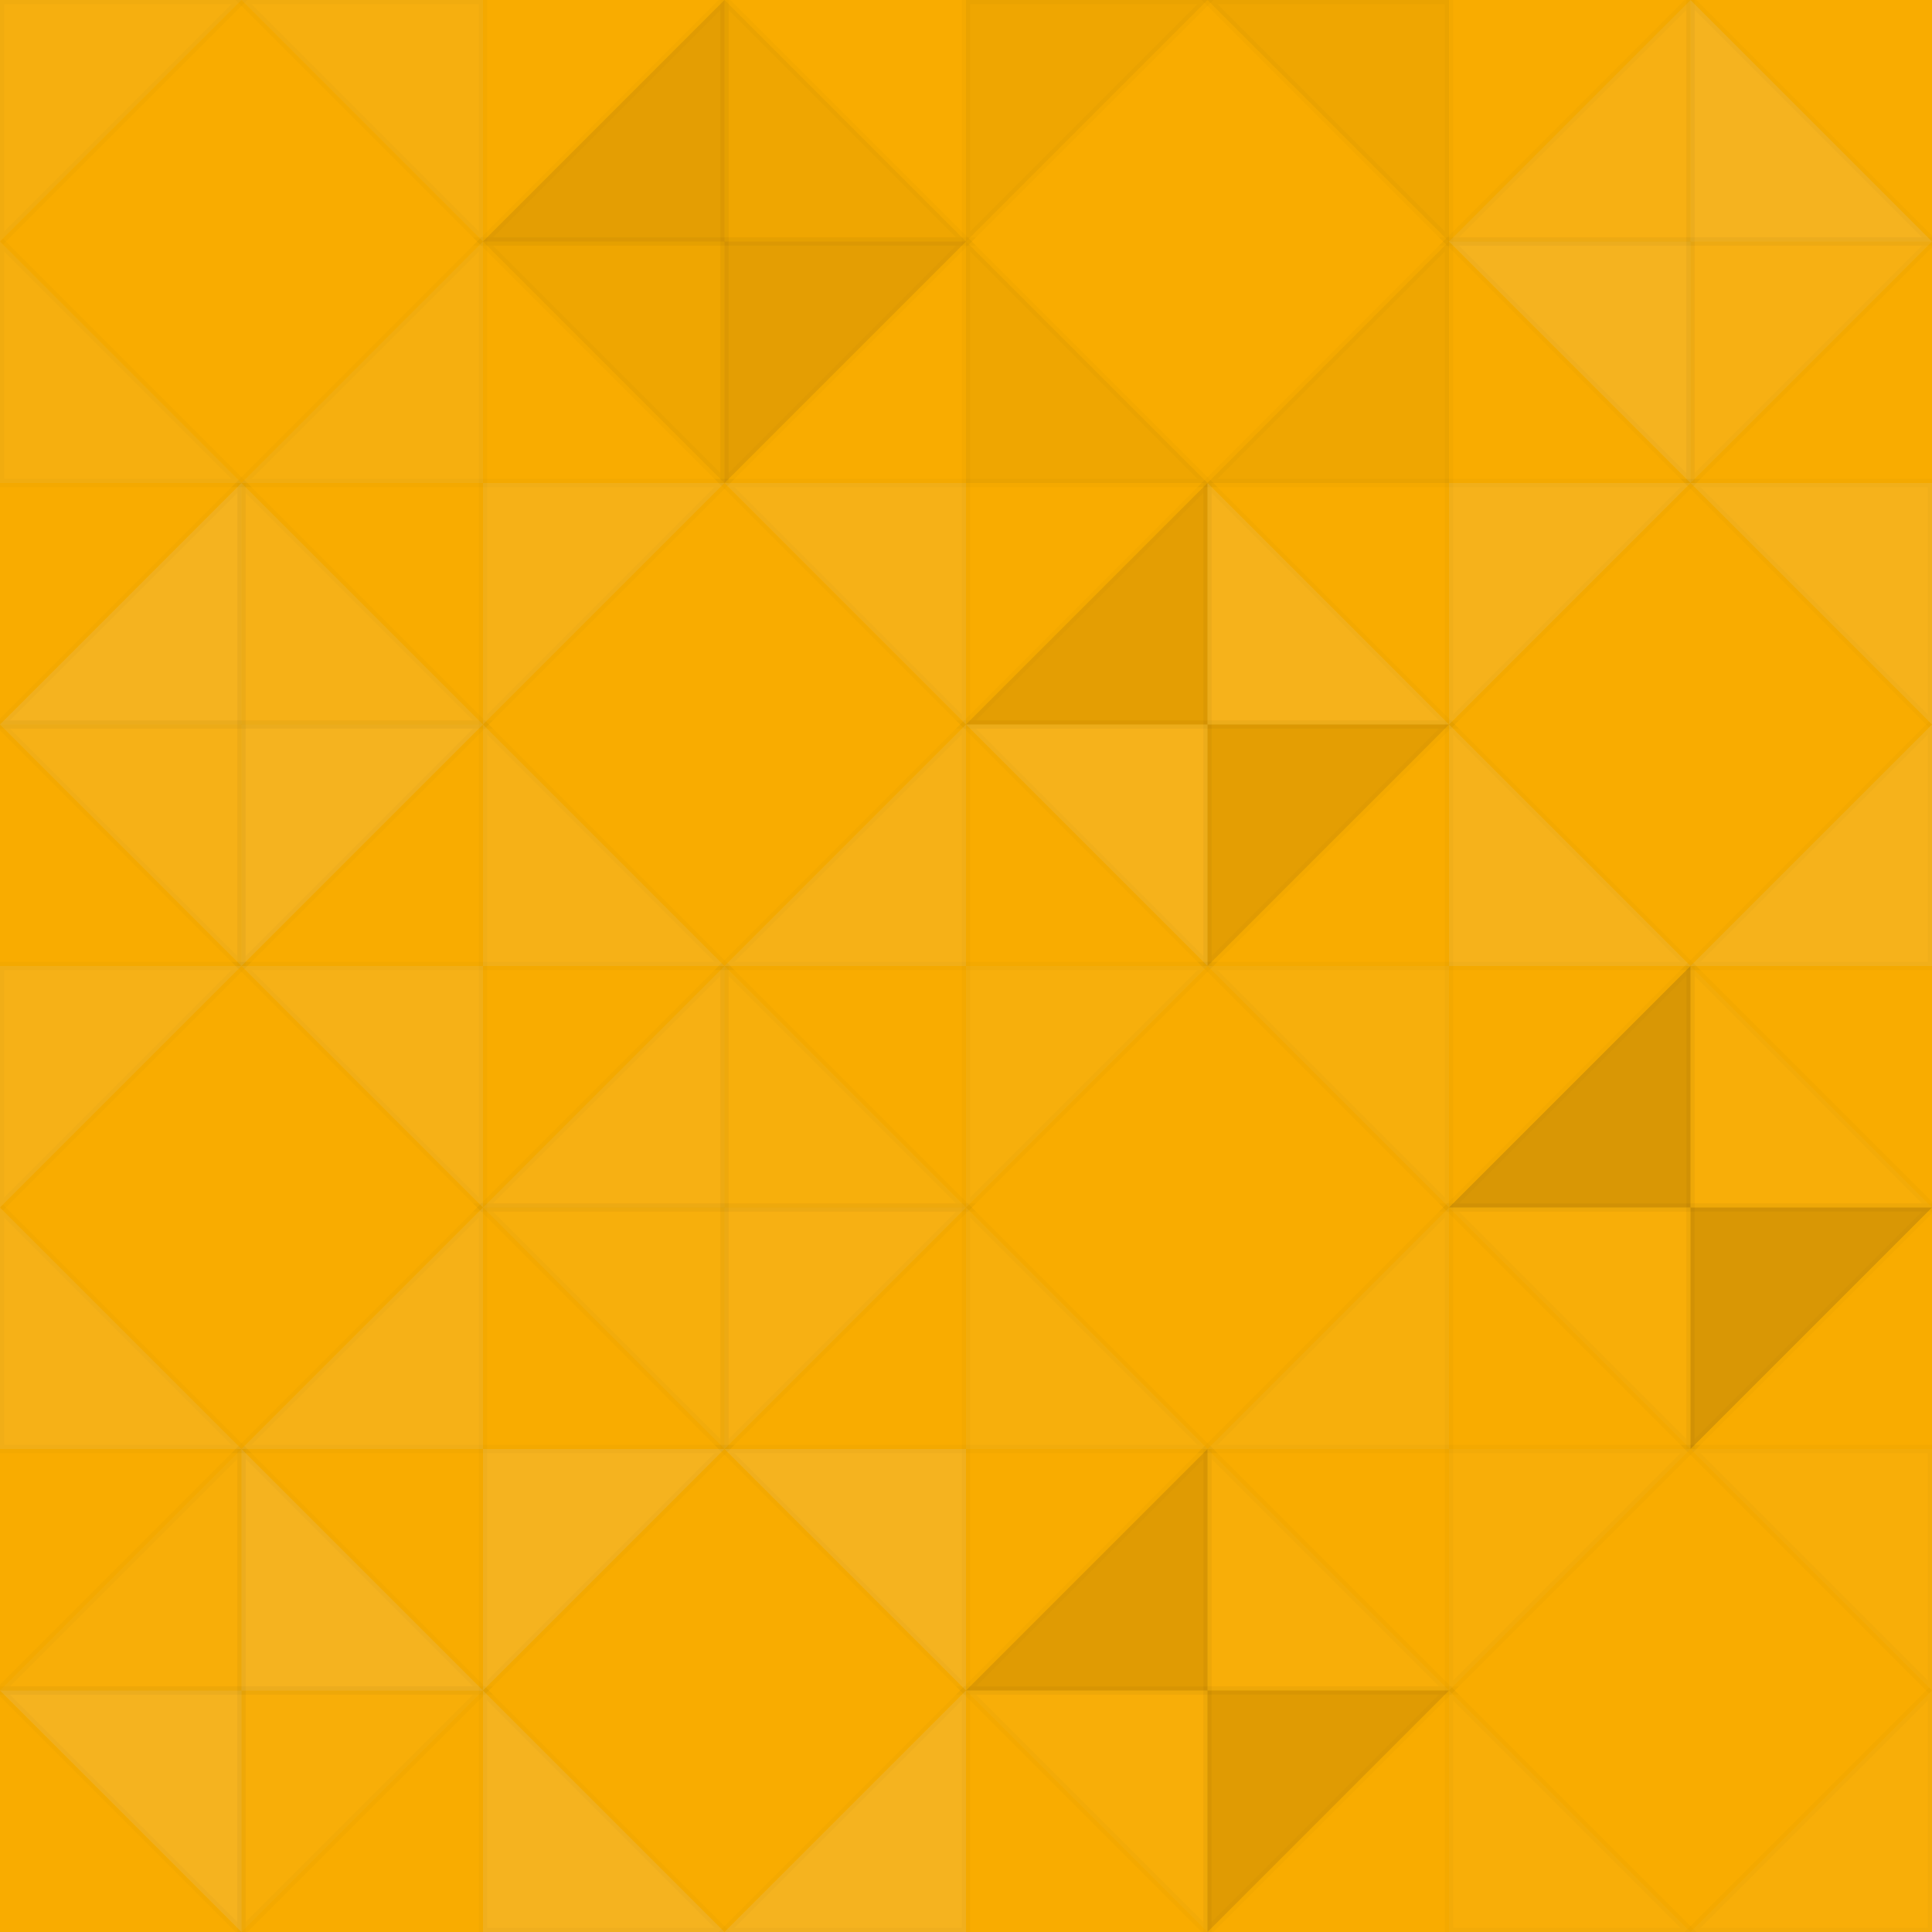
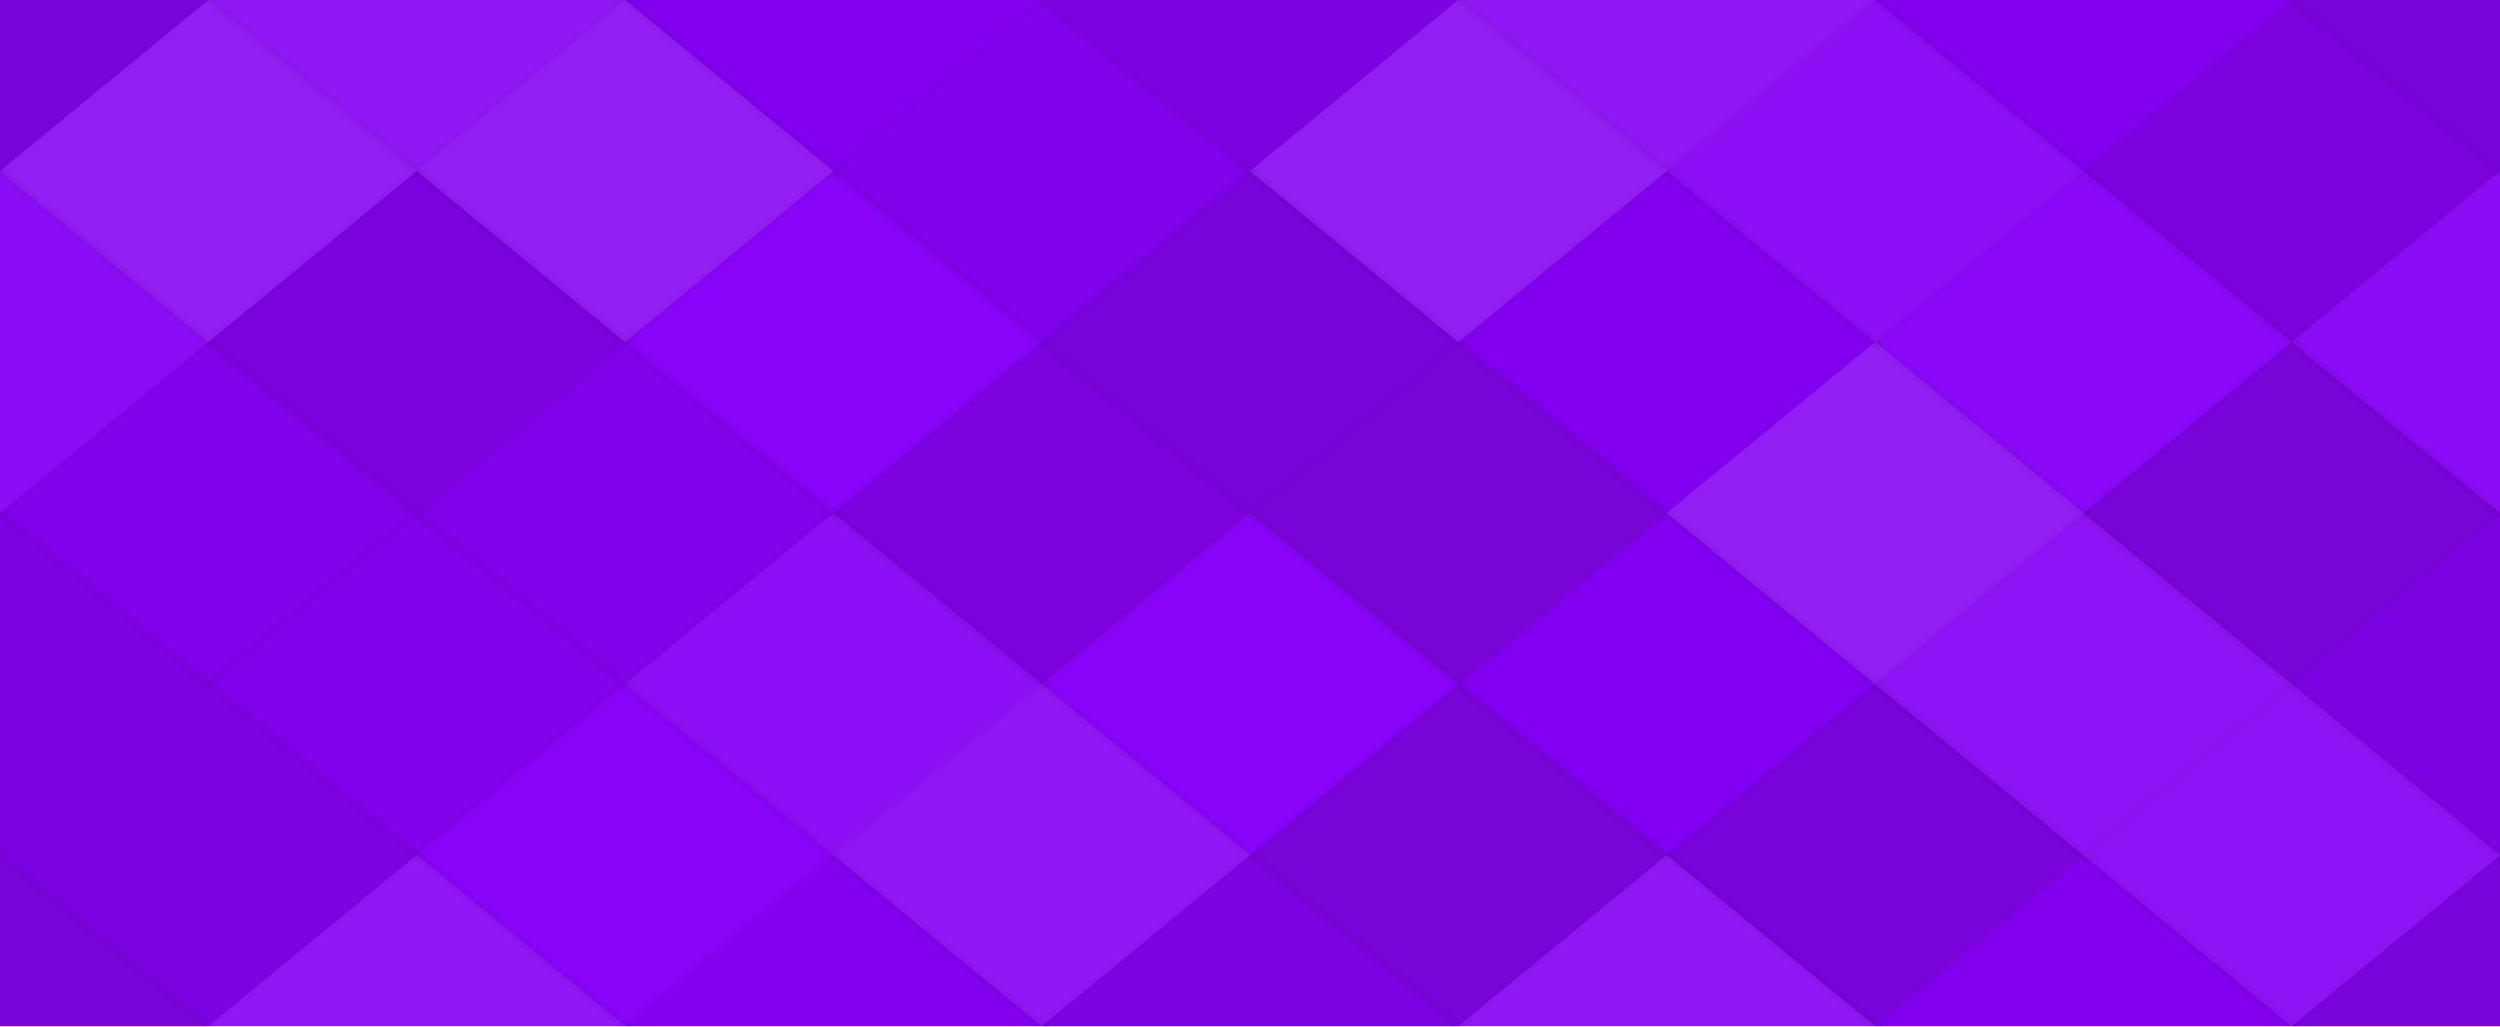
- <svg xmlns="http://www.w3.org/2000/svg" width="232" height="232">
-   <rect x="0" y="0" width="100%" height="100%" fill="rgb(249,172,0)" />
-   <polyline points="0,0,29,29,0,29,0,0" stroke="#000" stroke-opacity="0.02" fill-opacity="0.072" fill="#ddd" transform="translate(0,29) scale(1,-1)" />
-   <polyline points="0,0,29,29,0,29,0,0" stroke="#000" stroke-opacity="0.02" fill-opacity="0.072" fill="#ddd" transform="translate(58,29) scale(-1,-1)" />
-   <polyline points="0,0,29,29,0,29,0,0" stroke="#000" stroke-opacity="0.02" fill-opacity="0.072" fill="#ddd" transform="translate(0,29) scale(1,1)" />
-   <polyline points="0,0,29,29,0,29,0,0" stroke="#000" stroke-opacity="0.02" fill-opacity="0.072" fill="#ddd" transform="translate(58,29) scale(-1,1)" />
-   <polyline points="0,0,29,29,0,29,0,0" stroke="#000" stroke-opacity="0.02" fill-opacity="0.098" fill="#222" transform="translate(87,0) scale(-1,1)" />
-   <polyline points="0,0,29,29,0,29,0,0" stroke="#000" stroke-opacity="0.02" fill-opacity="0.098" fill="#222" transform="translate(87,58) scale(1,-1)" />
-   <polyline points="0,0,29,29,0,29,0,0" stroke="#000" stroke-opacity="0.02" fill-opacity="0.046" fill="#222" transform="translate(87,58) scale(-1,-1)" />
-   <polyline points="0,0,29,29,0,29,0,0" stroke="#000" stroke-opacity="0.02" fill-opacity="0.046" fill="#222" transform="translate(87,0) scale(1,1)" />
-   <polyline points="0,0,29,29,0,29,0,0" stroke="#000" stroke-opacity="0.02" fill-opacity="0.046" fill="#222" transform="translate(116,29) scale(1,-1)" />
-   <polyline points="0,0,29,29,0,29,0,0" stroke="#000" stroke-opacity="0.02" fill-opacity="0.046" fill="#222" transform="translate(174,29) scale(-1,-1)" />
-   <polyline points="0,0,29,29,0,29,0,0" stroke="#000" stroke-opacity="0.02" fill-opacity="0.046" fill="#222" transform="translate(116,29) scale(1,1)" />
-   <polyline points="0,0,29,29,0,29,0,0" stroke="#000" stroke-opacity="0.02" fill-opacity="0.046" fill="#222" transform="translate(174,29) scale(-1,1)" />
-   <polyline points="0,0,29,29,0,29,0,0" stroke="#000" stroke-opacity="0.02" fill-opacity="0.089" fill="#ddd" transform="translate(203,0) scale(-1,1)" />
-   <polyline points="0,0,29,29,0,29,0,0" stroke="#000" stroke-opacity="0.02" fill-opacity="0.089" fill="#ddd" transform="translate(203,58) scale(1,-1)" />
-   <polyline points="0,0,29,29,0,29,0,0" stroke="#000" stroke-opacity="0.02" fill-opacity="0.141" fill="#ddd" transform="translate(203,58) scale(-1,-1)" />
-   <polyline points="0,0,29,29,0,29,0,0" stroke="#000" stroke-opacity="0.02" fill-opacity="0.141" fill="#ddd" transform="translate(203,0) scale(1,1)" />
-   <polyline points="0,0,29,29,0,29,0,0" stroke="#000" stroke-opacity="0.02" fill-opacity="0.141" fill="#ddd" transform="translate(29,58) scale(-1,1)" />
-   <polyline points="0,0,29,29,0,29,0,0" stroke="#000" stroke-opacity="0.02" fill-opacity="0.141" fill="#ddd" transform="translate(29,116) scale(1,-1)" />
-   <polyline points="0,0,29,29,0,29,0,0" stroke="#000" stroke-opacity="0.02" fill-opacity="0.107" fill="#ddd" transform="translate(29,116) scale(-1,-1)" />
-   <polyline points="0,0,29,29,0,29,0,0" stroke="#000" stroke-opacity="0.02" fill-opacity="0.107" fill="#ddd" transform="translate(29,58) scale(1,1)" />
-   <polyline points="0,0,29,29,0,29,0,0" stroke="#000" stroke-opacity="0.02" fill-opacity="0.107" fill="#ddd" transform="translate(58,87) scale(1,-1)" />
-   <polyline points="0,0,29,29,0,29,0,0" stroke="#000" stroke-opacity="0.02" fill-opacity="0.107" fill="#ddd" transform="translate(116,87) scale(-1,-1)" />
-   <polyline points="0,0,29,29,0,29,0,0" stroke="#000" stroke-opacity="0.02" fill-opacity="0.107" fill="#ddd" transform="translate(58,87) scale(1,1)" />
-   <polyline points="0,0,29,29,0,29,0,0" stroke="#000" stroke-opacity="0.02" fill-opacity="0.107" fill="#ddd" transform="translate(116,87) scale(-1,1)" />
-   <polyline points="0,0,29,29,0,29,0,0" stroke="#000" stroke-opacity="0.02" fill-opacity="0.098" fill="#222" transform="translate(145,58) scale(-1,1)" />
-   <polyline points="0,0,29,29,0,29,0,0" stroke="#000" stroke-opacity="0.02" fill-opacity="0.098" fill="#222" transform="translate(145,116) scale(1,-1)" />
-   <polyline points="0,0,29,29,0,29,0,0" stroke="#000" stroke-opacity="0.02" fill-opacity="0.124" fill="#ddd" transform="translate(145,116) scale(-1,-1)" />
-   <polyline points="0,0,29,29,0,29,0,0" stroke="#000" stroke-opacity="0.02" fill-opacity="0.124" fill="#ddd" transform="translate(145,58) scale(1,1)" />
-   <polyline points="0,0,29,29,0,29,0,0" stroke="#000" stroke-opacity="0.02" fill-opacity="0.124" fill="#ddd" transform="translate(174,87) scale(1,-1)" />
-   <polyline points="0,0,29,29,0,29,0,0" stroke="#000" stroke-opacity="0.02" fill-opacity="0.124" fill="#ddd" transform="translate(232,87) scale(-1,-1)" />
-   <polyline points="0,0,29,29,0,29,0,0" stroke="#000" stroke-opacity="0.02" fill-opacity="0.124" fill="#ddd" transform="translate(174,87) scale(1,1)" />
-   <polyline points="0,0,29,29,0,29,0,0" stroke="#000" stroke-opacity="0.02" fill-opacity="0.124" fill="#ddd" transform="translate(232,87) scale(-1,1)" />
-   <polyline points="0,0,29,29,0,29,0,0" stroke="#000" stroke-opacity="0.02" fill-opacity="0.107" fill="#ddd" transform="translate(0,145) scale(1,-1)" />
-   <polyline points="0,0,29,29,0,29,0,0" stroke="#000" stroke-opacity="0.02" fill-opacity="0.107" fill="#ddd" transform="translate(58,145) scale(-1,-1)" />
-   <polyline points="0,0,29,29,0,29,0,0" stroke="#000" stroke-opacity="0.02" fill-opacity="0.107" fill="#ddd" transform="translate(0,145) scale(1,1)" />
-   <polyline points="0,0,29,29,0,29,0,0" stroke="#000" stroke-opacity="0.02" fill-opacity="0.107" fill="#ddd" transform="translate(58,145) scale(-1,1)" />
-   <polyline points="0,0,29,29,0,29,0,0" stroke="#000" stroke-opacity="0.02" fill-opacity="0.089" fill="#ddd" transform="translate(87,116) scale(-1,1)" />
-   <polyline points="0,0,29,29,0,29,0,0" stroke="#000" stroke-opacity="0.02" fill-opacity="0.089" fill="#ddd" transform="translate(87,174) scale(1,-1)" />
-   <polyline points="0,0,29,29,0,29,0,0" stroke="#000" stroke-opacity="0.02" fill-opacity="0.055" fill="#ddd" transform="translate(87,174) scale(-1,-1)" />
-   <polyline points="0,0,29,29,0,29,0,0" stroke="#000" stroke-opacity="0.02" fill-opacity="0.055" fill="#ddd" transform="translate(87,116) scale(1,1)" />
-   <polyline points="0,0,29,29,0,29,0,0" stroke="#000" stroke-opacity="0.02" fill-opacity="0.055" fill="#ddd" transform="translate(116,145) scale(1,-1)" />
-   <polyline points="0,0,29,29,0,29,0,0" stroke="#000" stroke-opacity="0.02" fill-opacity="0.055" fill="#ddd" transform="translate(174,145) scale(-1,-1)" />
-   <polyline points="0,0,29,29,0,29,0,0" stroke="#000" stroke-opacity="0.02" fill-opacity="0.055" fill="#ddd" transform="translate(116,145) scale(1,1)" />
-   <polyline points="0,0,29,29,0,29,0,0" stroke="#000" stroke-opacity="0.02" fill-opacity="0.055" fill="#ddd" transform="translate(174,145) scale(-1,1)" />
-   <polyline points="0,0,29,29,0,29,0,0" stroke="#000" stroke-opacity="0.02" fill-opacity="0.15" fill="#222" transform="translate(203,116) scale(-1,1)" />
-   <polyline points="0,0,29,29,0,29,0,0" stroke="#000" stroke-opacity="0.02" fill-opacity="0.15" fill="#222" transform="translate(203,174) scale(1,-1)" />
-   <polyline points="0,0,29,29,0,29,0,0" stroke="#000" stroke-opacity="0.02" fill-opacity="0.037" fill="#ddd" transform="translate(203,174) scale(-1,-1)" />
-   <polyline points="0,0,29,29,0,29,0,0" stroke="#000" stroke-opacity="0.02" fill-opacity="0.037" fill="#ddd" transform="translate(203,116) scale(1,1)" />
-   <polyline points="0,0,29,29,0,29,0,0" stroke="#000" stroke-opacity="0.02" fill-opacity="0.037" fill="#ddd" transform="translate(29,174) scale(-1,1)" />
-   <polyline points="0,0,29,29,0,29,0,0" stroke="#000" stroke-opacity="0.02" fill-opacity="0.037" fill="#ddd" transform="translate(29,232) scale(1,-1)" />
-   <polyline points="0,0,29,29,0,29,0,0" stroke="#000" stroke-opacity="0.02" fill-opacity="0.141" fill="#ddd" transform="translate(29,232) scale(-1,-1)" />
-   <polyline points="0,0,29,29,0,29,0,0" stroke="#000" stroke-opacity="0.02" fill-opacity="0.141" fill="#ddd" transform="translate(29,174) scale(1,1)" />
-   <polyline points="0,0,29,29,0,29,0,0" stroke="#000" stroke-opacity="0.02" fill-opacity="0.141" fill="#ddd" transform="translate(58,203) scale(1,-1)" />
-   <polyline points="0,0,29,29,0,29,0,0" stroke="#000" stroke-opacity="0.02" fill-opacity="0.141" fill="#ddd" transform="translate(116,203) scale(-1,-1)" />
-   <polyline points="0,0,29,29,0,29,0,0" stroke="#000" stroke-opacity="0.02" fill-opacity="0.141" fill="#ddd" transform="translate(58,203) scale(1,1)" />
-   <polyline points="0,0,29,29,0,29,0,0" stroke="#000" stroke-opacity="0.02" fill-opacity="0.141" fill="#ddd" transform="translate(116,203) scale(-1,1)" />
-   <polyline points="0,0,29,29,0,29,0,0" stroke="#000" stroke-opacity="0.02" fill-opacity="0.115" fill="#222" transform="translate(145,174) scale(-1,1)" />
-   <polyline points="0,0,29,29,0,29,0,0" stroke="#000" stroke-opacity="0.02" fill-opacity="0.115" fill="#222" transform="translate(145,232) scale(1,-1)" />
-   <polyline points="0,0,29,29,0,29,0,0" stroke="#000" stroke-opacity="0.02" fill-opacity="0.037" fill="#ddd" transform="translate(145,232) scale(-1,-1)" />
-   <polyline points="0,0,29,29,0,29,0,0" stroke="#000" stroke-opacity="0.02" fill-opacity="0.037" fill="#ddd" transform="translate(145,174) scale(1,1)" />
-   <polyline points="0,0,29,29,0,29,0,0" stroke="#000" stroke-opacity="0.02" fill-opacity="0.037" fill="#ddd" transform="translate(174,203) scale(1,-1)" />
-   <polyline points="0,0,29,29,0,29,0,0" stroke="#000" stroke-opacity="0.02" fill-opacity="0.037" fill="#ddd" transform="translate(232,203) scale(-1,-1)" />
-   <polyline points="0,0,29,29,0,29,0,0" stroke="#000" stroke-opacity="0.02" fill-opacity="0.037" fill="#ddd" transform="translate(174,203) scale(1,1)" />
-   <polyline points="0,0,29,29,0,29,0,0" stroke="#000" stroke-opacity="0.02" fill-opacity="0.037" fill="#ddd" transform="translate(232,203) scale(-1,1)" />
+ <svg xmlns="http://www.w3.org/2000/svg" width="268" height="110">
+   <rect x="0" y="0" width="100%" height="100%" fill="rgb(136,0,249)" />
+   <polyline points="22.333,0,44.667,18.333,22.333,36.667,0,18.333" fill="#222" fill-opacity="0.133" stroke="#000" stroke-opacity="0.02" transform="translate(-22.33333,-18.33333)" />
+   <polyline points="22.333,0,44.667,18.333,22.333,36.667,0,18.333" fill="#222" fill-opacity="0.133" stroke="#000" stroke-opacity="0.02" transform="translate(245.6667,-18.33333)" />
+   <polyline points="22.333,0,44.667,18.333,22.333,36.667,0,18.333" fill="#222" fill-opacity="0.133" stroke="#000" stroke-opacity="0.02" transform="translate(-22.33333,91.66667)" />
+   <polyline points="22.333,0,44.667,18.333,22.333,36.667,0,18.333" fill="#222" fill-opacity="0.133" stroke="#000" stroke-opacity="0.02" transform="translate(245.6667,91.66667)" />
+   <polyline points="22.333,0,44.667,18.333,22.333,36.667,0,18.333" fill="#ddd" fill-opacity="0.107" stroke="#000" stroke-opacity="0.02" transform="translate(22.33333,-18.33333)" />
+   <polyline points="22.333,0,44.667,18.333,22.333,36.667,0,18.333" fill="#ddd" fill-opacity="0.107" stroke="#000" stroke-opacity="0.02" transform="translate(22.33333,91.66667)" />
+   <polyline points="22.333,0,44.667,18.333,22.333,36.667,0,18.333" fill="#222" fill-opacity="0.046" stroke="#000" stroke-opacity="0.02" transform="translate(67,-18.33333)" />
+   <polyline points="22.333,0,44.667,18.333,22.333,36.667,0,18.333" fill="#222" fill-opacity="0.046" stroke="#000" stroke-opacity="0.02" transform="translate(67,91.66667)" />
+   <polyline points="22.333,0,44.667,18.333,22.333,36.667,0,18.333" fill="#222" fill-opacity="0.098" stroke="#000" stroke-opacity="0.02" transform="translate(111.6667,-18.33333)" />
+   <polyline points="22.333,0,44.667,18.333,22.333,36.667,0,18.333" fill="#222" fill-opacity="0.098" stroke="#000" stroke-opacity="0.02" transform="translate(111.6667,91.66667)" />
+   <polyline points="22.333,0,44.667,18.333,22.333,36.667,0,18.333" fill="#ddd" fill-opacity="0.107" stroke="#000" stroke-opacity="0.02" transform="translate(156.3333,-18.33333)" />
+   <polyline points="22.333,0,44.667,18.333,22.333,36.667,0,18.333" fill="#ddd" fill-opacity="0.107" stroke="#000" stroke-opacity="0.02" transform="translate(156.3333,91.66667)" />
+   <polyline points="22.333,0,44.667,18.333,22.333,36.667,0,18.333" fill="#222" fill-opacity="0.046" stroke="#000" stroke-opacity="0.02" transform="translate(201,-18.33333)" />
+   <polyline points="22.333,0,44.667,18.333,22.333,36.667,0,18.333" fill="#222" fill-opacity="0.046" stroke="#000" stroke-opacity="0.02" transform="translate(201,91.66667)" />
+   <polyline points="22.333,0,44.667,18.333,22.333,36.667,0,18.333" fill="#ddd" fill-opacity="0.141" stroke="#000" stroke-opacity="0.02" transform="translate(0,0)" />
+   <polyline points="22.333,0,44.667,18.333,22.333,36.667,0,18.333" fill="#ddd" fill-opacity="0.141" stroke="#000" stroke-opacity="0.02" transform="translate(268,0)" />
+   <polyline points="22.333,0,44.667,18.333,22.333,36.667,0,18.333" fill="#ddd" fill-opacity="0.141" stroke="#000" stroke-opacity="0.02" transform="translate(44.66667,0)" />
+   <polyline points="22.333,0,44.667,18.333,22.333,36.667,0,18.333" fill="#222" fill-opacity="0.063" stroke="#000" stroke-opacity="0.02" transform="translate(89.33333,0)" />
+   <polyline points="22.333,0,44.667,18.333,22.333,36.667,0,18.333" fill="#ddd" fill-opacity="0.141" stroke="#000" stroke-opacity="0.02" transform="translate(134,0)" />
+   <polyline points="22.333,0,44.667,18.333,22.333,36.667,0,18.333" fill="#ddd" fill-opacity="0.072" stroke="#000" stroke-opacity="0.02" transform="translate(178.6667,0)" />
+   <polyline points="22.333,0,44.667,18.333,22.333,36.667,0,18.333" fill="#222" fill-opacity="0.115" stroke="#000" stroke-opacity="0.02" transform="translate(223.3333,0)" />
+   <polyline points="22.333,0,44.667,18.333,22.333,36.667,0,18.333" fill="#ddd" fill-opacity="0.055" stroke="#000" stroke-opacity="0.02" transform="translate(-22.33333,18.33333)" />
+   <polyline points="22.333,0,44.667,18.333,22.333,36.667,0,18.333" fill="#ddd" fill-opacity="0.055" stroke="#000" stroke-opacity="0.02" transform="translate(245.6667,18.33333)" />
+   <polyline points="22.333,0,44.667,18.333,22.333,36.667,0,18.333" fill="#222" fill-opacity="0.115" stroke="#000" stroke-opacity="0.02" transform="translate(22.33333,18.33333)" />
+   <polyline points="22.333,0,44.667,18.333,22.333,36.667,0,18.333" fill="#ddd" fill-opacity="0.02" stroke="#000" stroke-opacity="0.02" transform="translate(67,18.33333)" />
+   <polyline points="22.333,0,44.667,18.333,22.333,36.667,0,18.333" fill="#222" fill-opacity="0.133" stroke="#000" stroke-opacity="0.02" transform="translate(111.6667,18.33333)" />
+   <polyline points="22.333,0,44.667,18.333,22.333,36.667,0,18.333" fill="#222" fill-opacity="0.046" stroke="#000" stroke-opacity="0.02" transform="translate(156.3333,18.33333)" />
+   <polyline points="22.333,0,44.667,18.333,22.333,36.667,0,18.333" fill="#ddd" fill-opacity="0.037" stroke="#000" stroke-opacity="0.02" transform="translate(201,18.33333)" />
+   <polyline points="22.333,0,44.667,18.333,22.333,36.667,0,18.333" fill="#222" fill-opacity="0.063" stroke="#000" stroke-opacity="0.02" transform="translate(0,36.66667)" />
+   <polyline points="22.333,0,44.667,18.333,22.333,36.667,0,18.333" fill="#222" fill-opacity="0.063" stroke="#000" stroke-opacity="0.02" transform="translate(268,36.66667)" />
+   <polyline points="22.333,0,44.667,18.333,22.333,36.667,0,18.333" fill="#222" fill-opacity="0.063" stroke="#000" stroke-opacity="0.02" transform="translate(44.66667,36.66667)" />
+   <polyline points="22.333,0,44.667,18.333,22.333,36.667,0,18.333" fill="#222" fill-opacity="0.115" stroke="#000" stroke-opacity="0.02" transform="translate(89.33333,36.66667)" />
+   <polyline points="22.333,0,44.667,18.333,22.333,36.667,0,18.333" fill="#222" fill-opacity="0.15" stroke="#000" stroke-opacity="0.02" transform="translate(134,36.66667)" />
+   <polyline points="22.333,0,44.667,18.333,22.333,36.667,0,18.333" fill="#ddd" fill-opacity="0.141" stroke="#000" stroke-opacity="0.02" transform="translate(178.6667,36.66667)" />
+   <polyline points="22.333,0,44.667,18.333,22.333,36.667,0,18.333" fill="#222" fill-opacity="0.15" stroke="#000" stroke-opacity="0.02" transform="translate(223.3333,36.66667)" />
+   <polyline points="22.333,0,44.667,18.333,22.333,36.667,0,18.333" fill="#222" fill-opacity="0.098" stroke="#000" stroke-opacity="0.02" transform="translate(-22.33333,55)" />
+   <polyline points="22.333,0,44.667,18.333,22.333,36.667,0,18.333" fill="#222" fill-opacity="0.098" stroke="#000" stroke-opacity="0.02" transform="translate(245.6667,55)" />
+   <polyline points="22.333,0,44.667,18.333,22.333,36.667,0,18.333" fill="#222" fill-opacity="0.063" stroke="#000" stroke-opacity="0.02" transform="translate(22.33333,55)" />
+   <polyline points="22.333,0,44.667,18.333,22.333,36.667,0,18.333" fill="#ddd" fill-opacity="0.072" stroke="#000" stroke-opacity="0.02" transform="translate(67,55)" />
+   <polyline points="22.333,0,44.667,18.333,22.333,36.667,0,18.333" fill="#ddd" fill-opacity="0.02" stroke="#000" stroke-opacity="0.02" transform="translate(111.6667,55)" />
+   <polyline points="22.333,0,44.667,18.333,22.333,36.667,0,18.333" fill="#222" fill-opacity="0.029" stroke="#000" stroke-opacity="0.02" transform="translate(156.3333,55)" />
+   <polyline points="22.333,0,44.667,18.333,22.333,36.667,0,18.333" fill="#ddd" fill-opacity="0.089" stroke="#000" stroke-opacity="0.02" transform="translate(201,55)" />
+   <polyline points="22.333,0,44.667,18.333,22.333,36.667,0,18.333" fill="#222" fill-opacity="0.098" stroke="#000" stroke-opacity="0.02" transform="translate(0,73.33333)" />
+   <polyline points="22.333,0,44.667,18.333,22.333,36.667,0,18.333" fill="#222" fill-opacity="0.098" stroke="#000" stroke-opacity="0.02" transform="translate(268,73.33333)" />
+   <polyline points="22.333,0,44.667,18.333,22.333,36.667,0,18.333" fill="#ddd" fill-opacity="0.02" stroke="#000" stroke-opacity="0.02" transform="translate(44.66667,73.33333)" />
+   <polyline points="22.333,0,44.667,18.333,22.333,36.667,0,18.333" fill="#ddd" fill-opacity="0.107" stroke="#000" stroke-opacity="0.02" transform="translate(89.33333,73.33333)" />
+   <polyline points="22.333,0,44.667,18.333,22.333,36.667,0,18.333" fill="#222" fill-opacity="0.15" stroke="#000" stroke-opacity="0.02" transform="translate(134,73.33333)" />
+   <polyline points="22.333,0,44.667,18.333,22.333,36.667,0,18.333" fill="#222" fill-opacity="0.133" stroke="#000" stroke-opacity="0.02" transform="translate(178.6667,73.33333)" />
+   <polyline points="22.333,0,44.667,18.333,22.333,36.667,0,18.333" fill="#ddd" fill-opacity="0.089" stroke="#000" stroke-opacity="0.02" transform="translate(223.3333,73.33333)" />
</svg>
